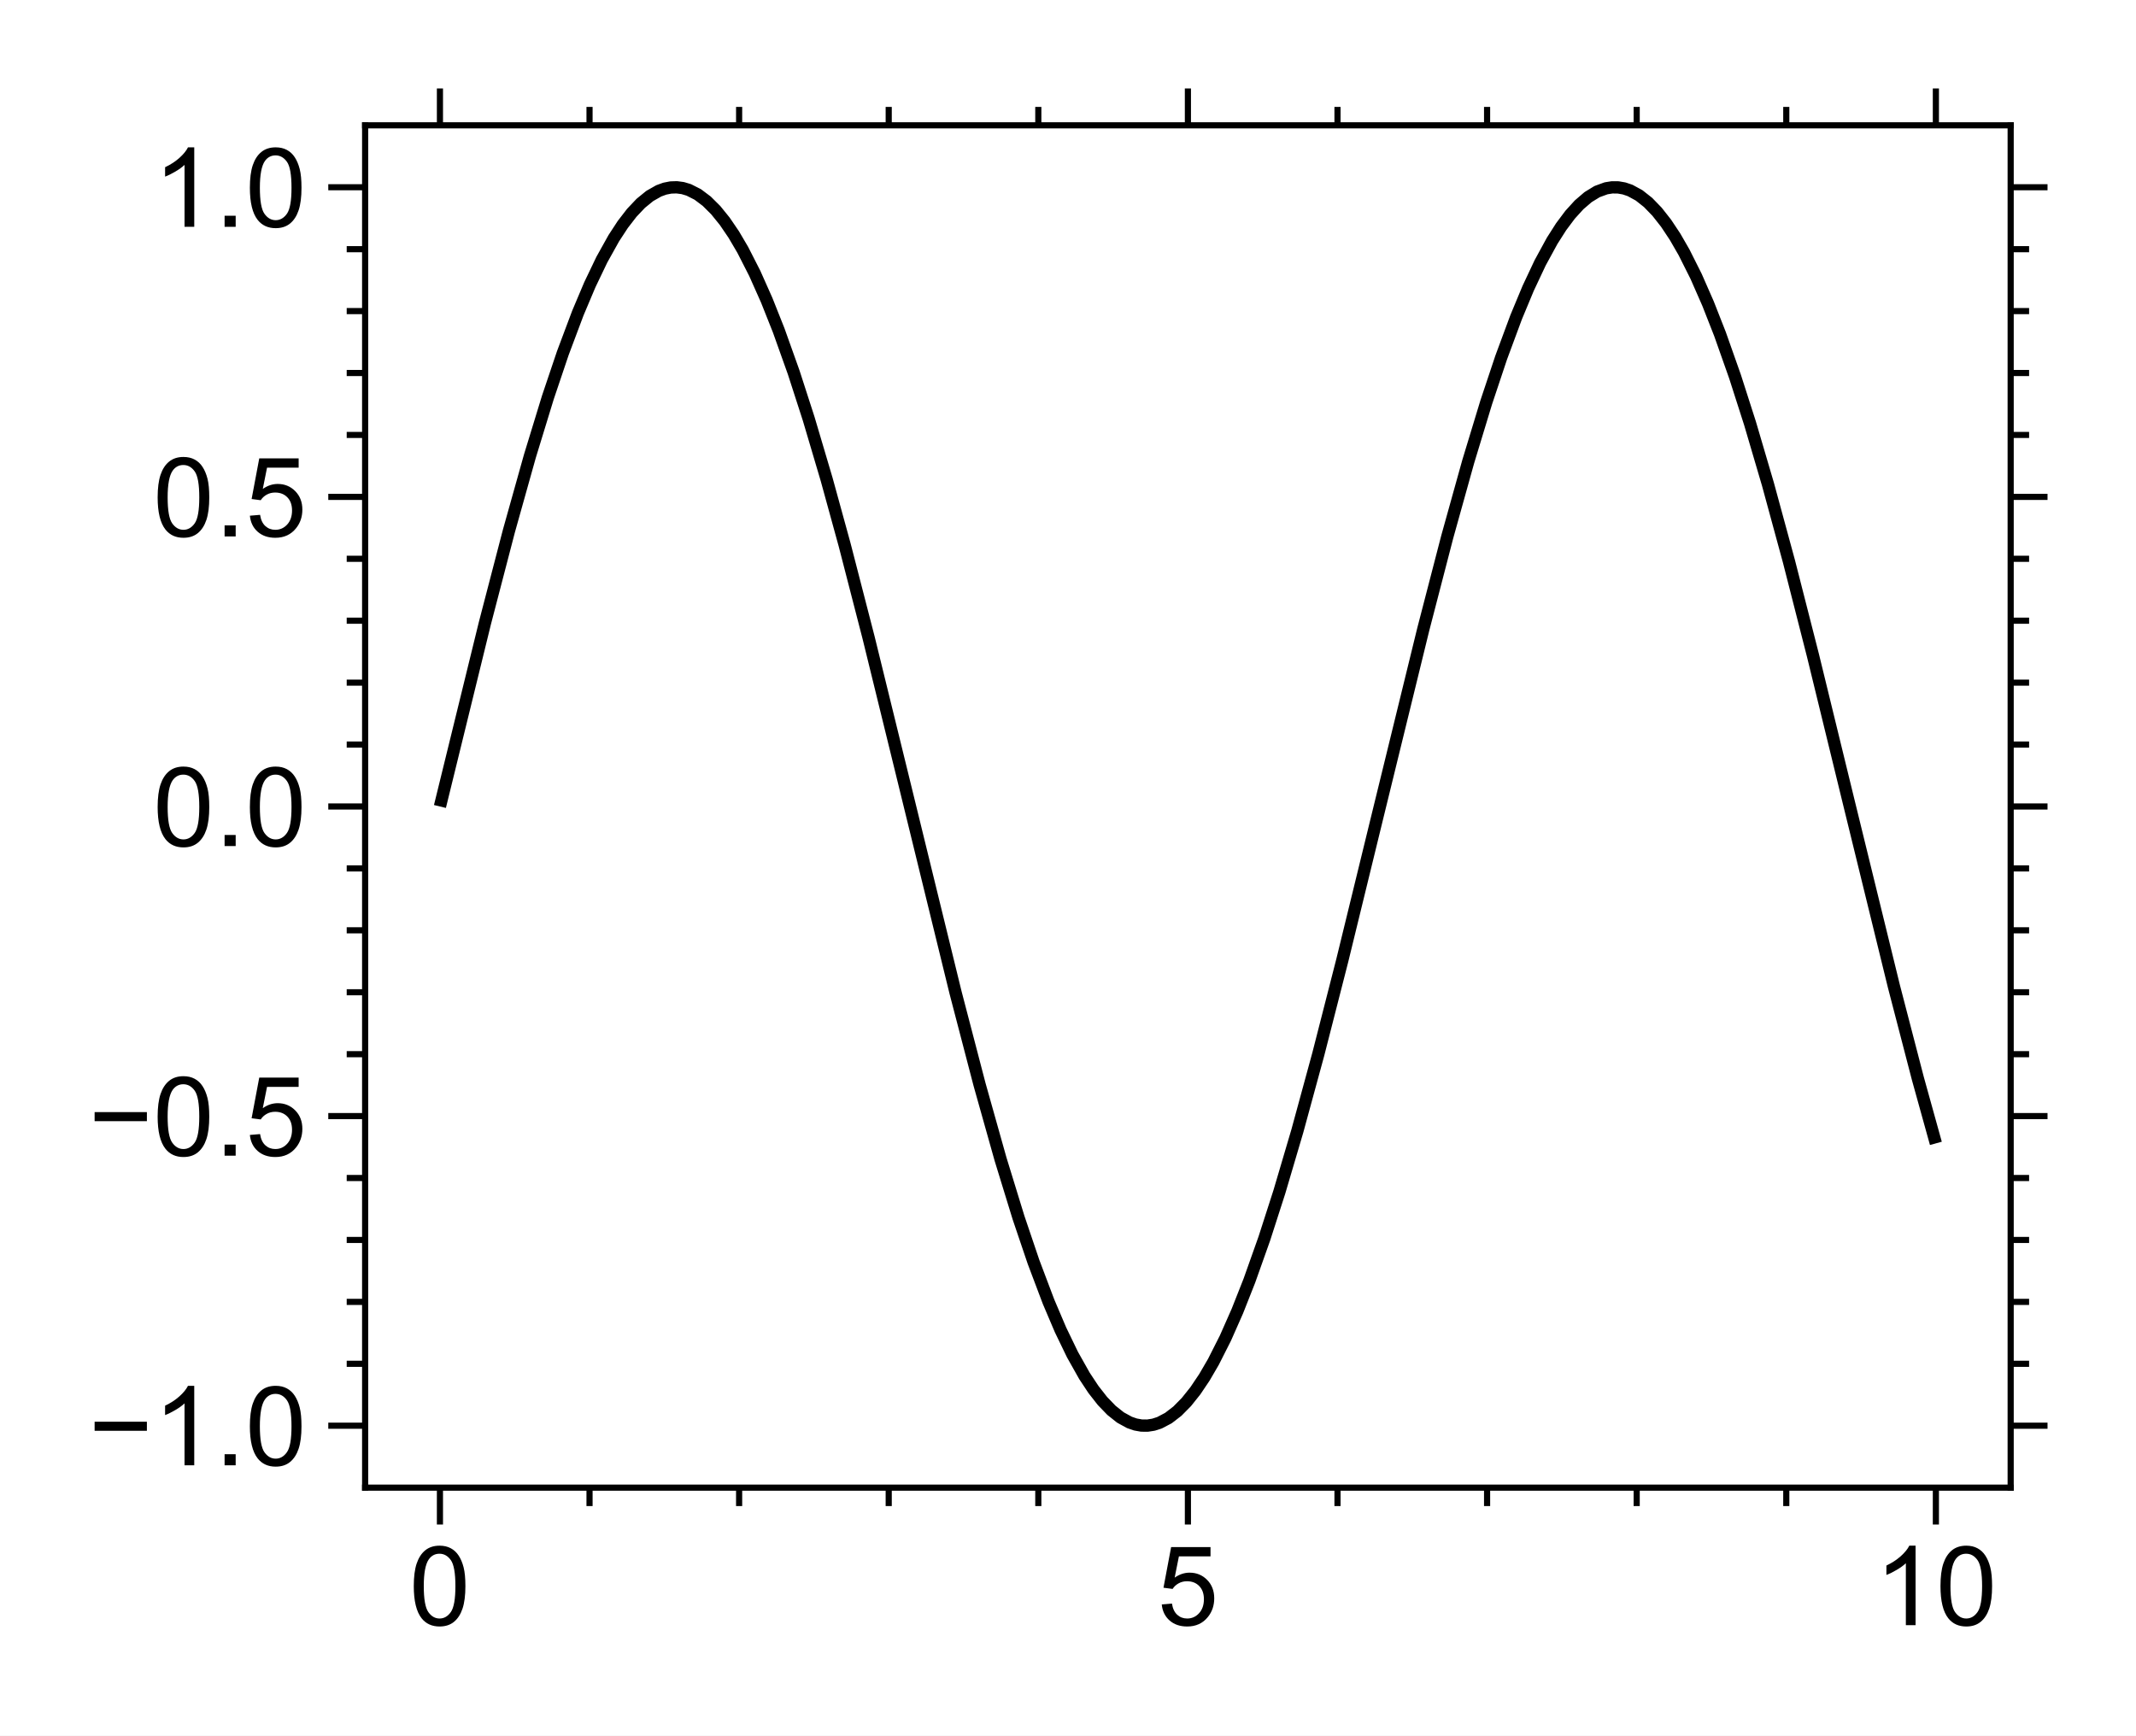
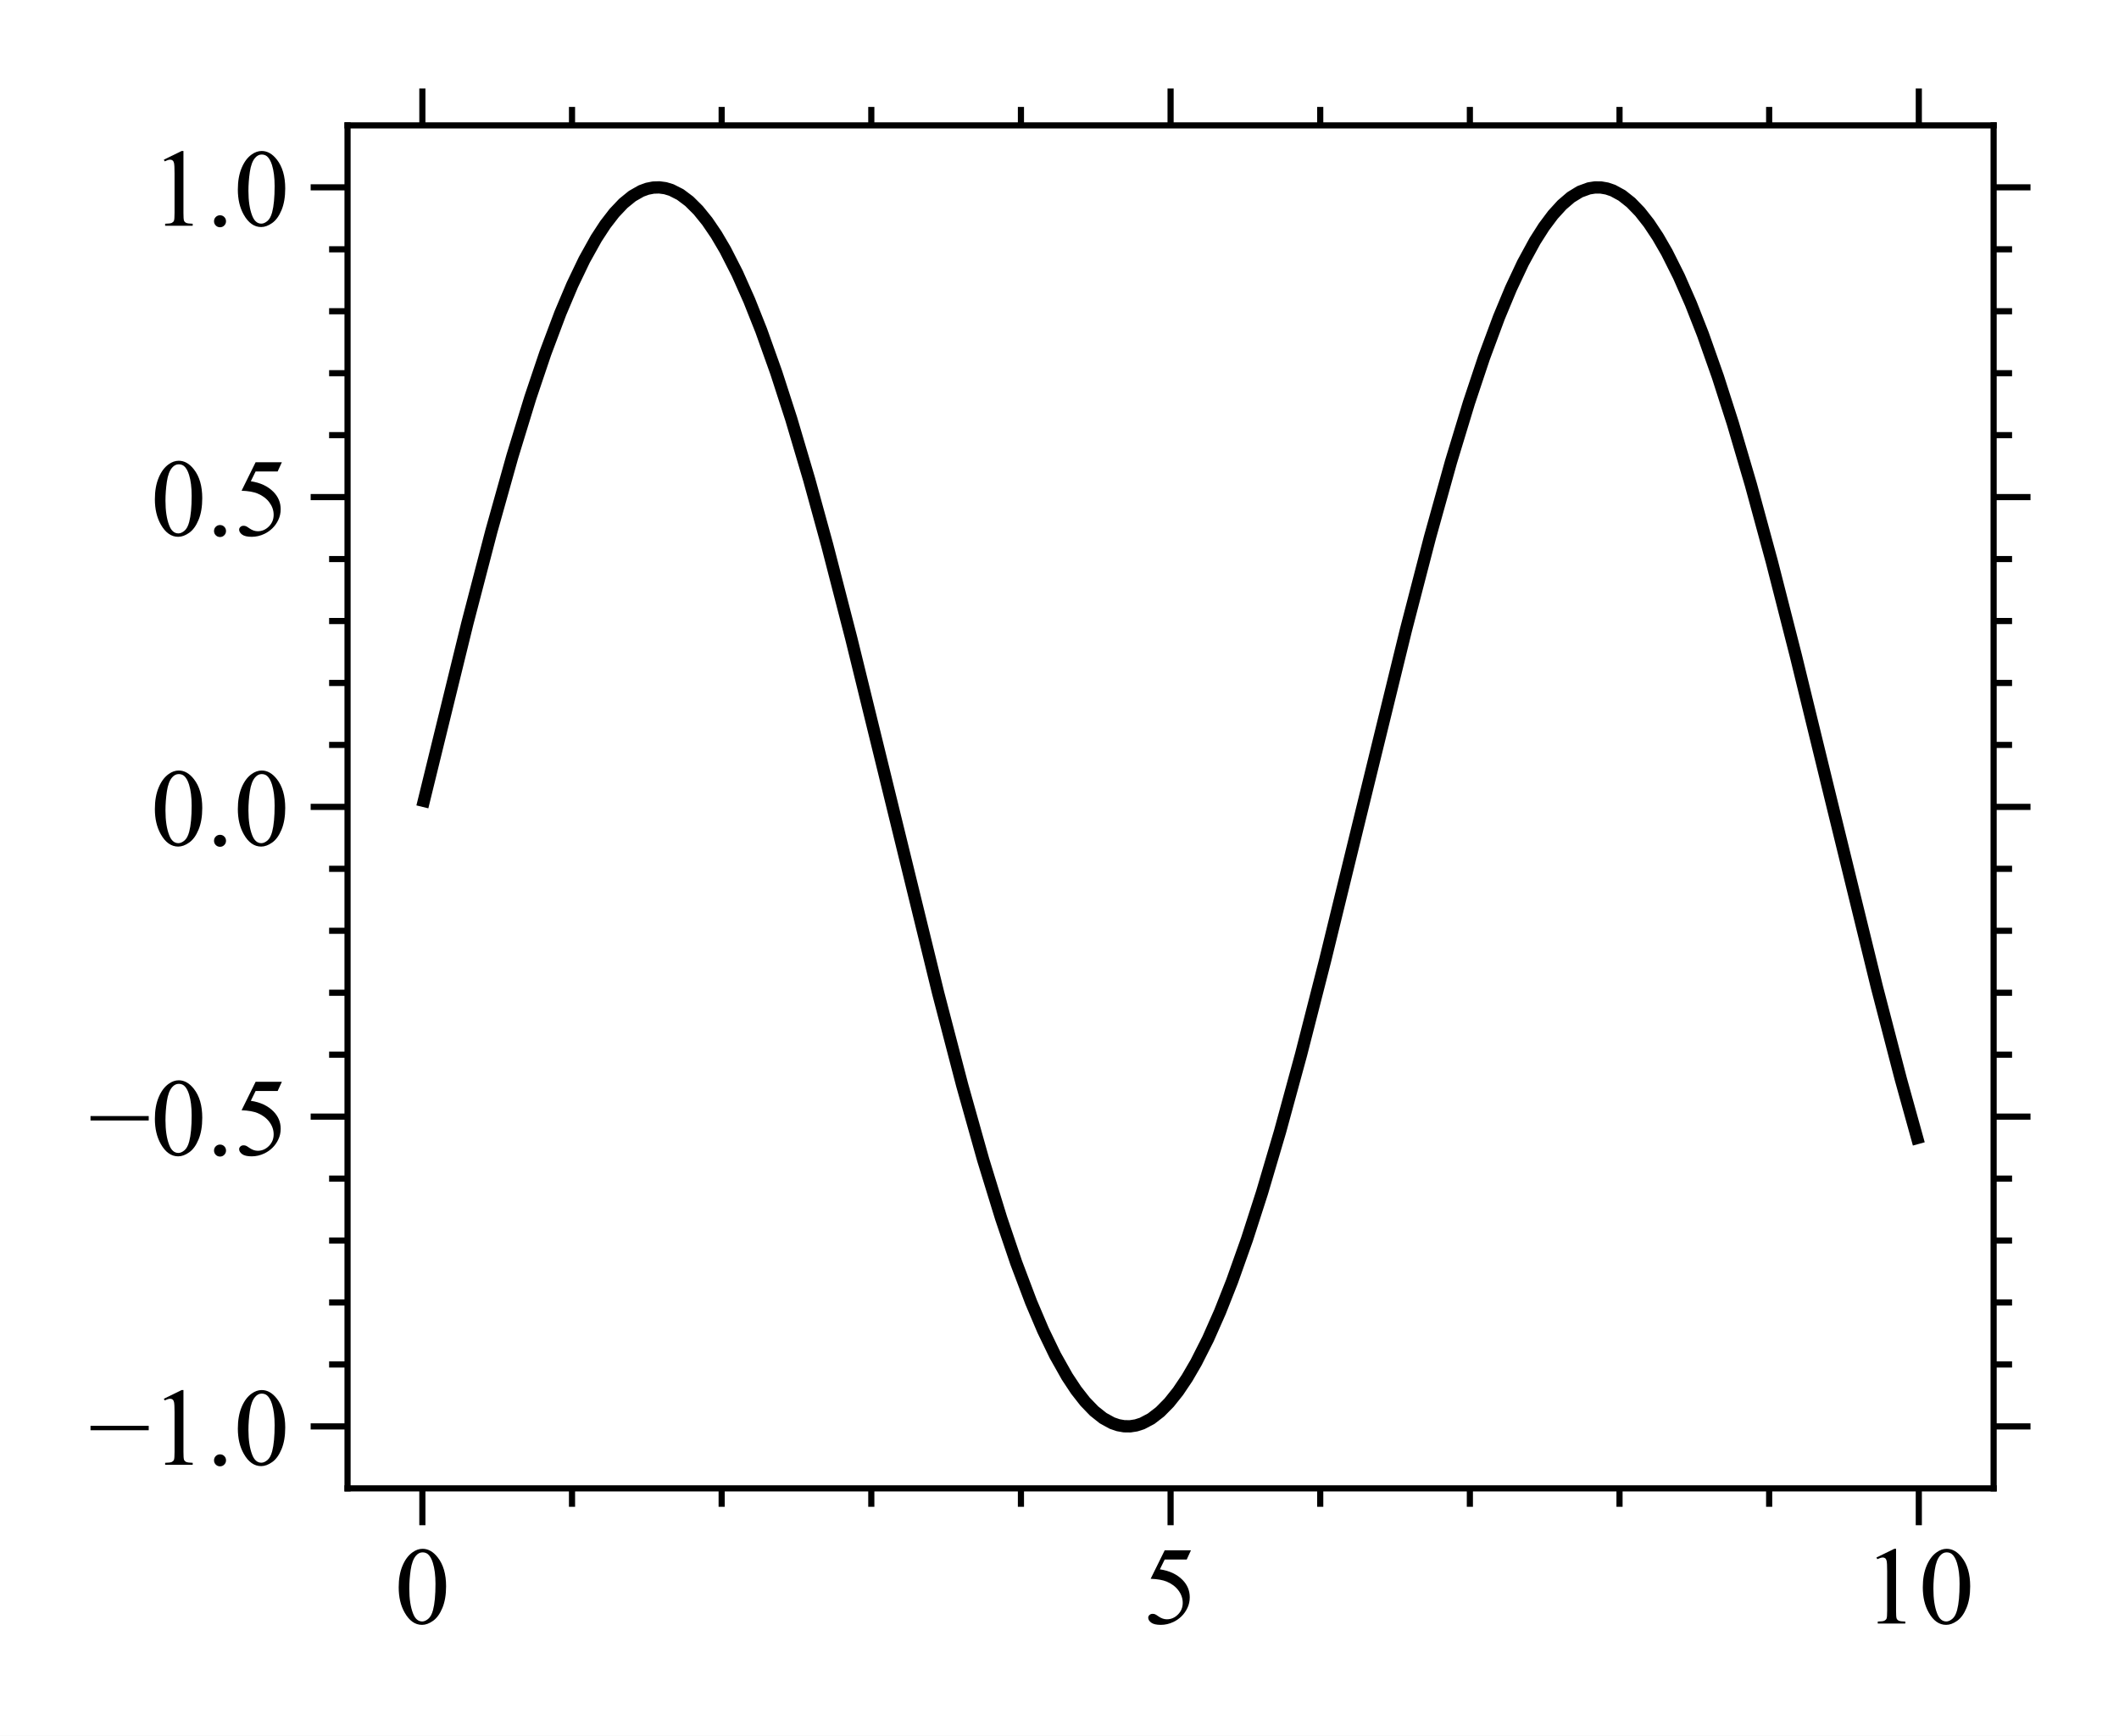
- <svg xmlns="http://www.w3.org/2000/svg" xmlns:xlink="http://www.w3.org/1999/xlink" width="347.673pt" height="282.522pt" viewBox="0 0 347.673 282.522" version="1.1">
+ <svg xmlns="http://www.w3.org/2000/svg" xmlns:xlink="http://www.w3.org/1999/xlink" width="344.79pt" height="282.409pt" viewBox="0 0 344.79 282.409" version="1.1">
  <defs>
    <style type="text/css">*{stroke-linejoin: round; stroke-linecap: butt}</style>
  </defs>
  <g id="figure_1">
    <g id="patch_1">
-       <path d="M 0 282.522  L 347.673 282.522  L 347.673 0  L 0 0  z " style="fill: #ffffff" />
+       <path d="M 0 282.409  L 344.79 282.409  L 344.79 0  L 0 0  z " style="fill: #ffffff" />
    </g>
    <g id="axes_1">
      <g id="patch_2">
-         <path d="M 59.433 242.16  L 327.273 242.16  L 327.273 20.4  L 59.433 20.4  z " style="fill: #ffffff" />
+         <path d="M 56.55 242.16  L 324.39 242.16  L 324.39 20.4  L 56.55 20.4  z " style="fill: #ffffff" />
      </g>
      <g id="matplotlib.axis_1">
        <g id="xtick_1">
          <g id="line2d_1">
            <defs>
-               <path id="maf8e1737d1" d="M 0 0  L 0 6  " style="stroke: #000000" />
-             </defs>
-             <g>
-               <use xlink:href="#maf8e1737d1" x="71.608" y="242.16" style="fill-opacity: 0; stroke: #000000" />
+               <path id="mcecc336d90" d="M 0 0  L 0 6  " style="stroke: #000000" />
+             </defs>
+             <g>
+               <use xlink:href="#mcecc336d90" x="68.725" y="242.16" style="fill-opacity: 0; stroke: #000000" />
            </g>
          </g>
          <g id="line2d_2">
            <defs>
-               <path id="mc35be8dfcc" d="M 0 0  L 0 -6  " style="stroke: #000000" />
-             </defs>
-             <g>
-               <use xlink:href="#mc35be8dfcc" x="71.608" y="20.4" style="fill-opacity: 0; stroke: #000000" />
+               <path id="m2a19c3e6ea" d="M 0 0  L 0 -6  " style="stroke: #000000" />
+             </defs>
+             <g>
+               <use xlink:href="#m2a19c3e6ea" x="68.725" y="20.4" style="fill-opacity: 0; stroke: #000000" />
            </g>
          </g>
          <g id="text_1">
-             <g transform="translate(66.60283 264.5441) scale(0.18 -0.18)">
+             <g transform="translate(64.22486 264.1587) scale(0.18 -0.18)">
              <defs>
-                 <path id="ArialMT-30" d="M 266 2259  Q 266 3072 433 3567  Q 600 4063 929 4331  Q 1259 4600 1759 4600  Q 2128 4600 2406 4451  Q 2684 4303 2865 4023  Q 3047 3744 3150 3342  Q 3253 2941 3253 2259  Q 3253 1453 3087 958  Q 2922 463 2592 192  Q 2263 -78 1759 -78  Q 1097 -78 719 397  Q 266 969 266 2259  z M 844 2259  Q 844 1131 1108 757  Q 1372 384 1759 384  Q 2147 384 2411 759  Q 2675 1134 2675 2259  Q 2675 3391 2411 3762  Q 2147 4134 1753 4134  Q 1366 4134 1134 3806  Q 844 3388 844 2259  z " transform="scale(0.015625)" />
+                 <path id="TimesNewRomanPSMT-30" d="M 231 2094  Q 231 2819 450 3342  Q 669 3866 1031 4122  Q 1313 4325 1613 4325  Q 2100 4325 2488 3828  Q 2972 3213 2972 2159  Q 2972 1422 2759 906  Q 2547 391 2217 158  Q 1888 -75 1581 -75  Q 975 -75 572 641  Q 231 1244 231 2094  z M 844 2016  Q 844 1141 1059 588  Q 1238 122 1591 122  Q 1759 122 1940 273  Q 2122 425 2216 781  Q 2359 1319 2359 2297  Q 2359 3022 2209 3506  Q 2097 3866 1919 4016  Q 1791 4119 1609 4119  Q 1397 4119 1231 3928  Q 1006 3669 925 3112  Q 844 2556 844 2016  z " transform="scale(0.015625)" />
              </defs>
-               <use xlink:href="#ArialMT-30" />
+               <use xlink:href="#TimesNewRomanPSMT-30" />
            </g>
          </g>
        </g>
        <g id="xtick_2">
          <g id="line2d_3">
            <g>
-               <use xlink:href="#maf8e1737d1" x="193.353" y="242.16" style="fill-opacity: 0; stroke: #000000" />
+               <use xlink:href="#mcecc336d90" x="190.47" y="242.16" style="fill-opacity: 0; stroke: #000000" />
            </g>
          </g>
          <g id="line2d_4">
            <g>
-               <use xlink:href="#mc35be8dfcc" x="193.353" y="20.4" style="fill-opacity: 0; stroke: #000000" />
+               <use xlink:href="#m2a19c3e6ea" x="190.47" y="20.4" style="fill-opacity: 0; stroke: #000000" />
            </g>
          </g>
          <g id="text_2">
-             <g transform="translate(188.3483 264.5441) scale(0.18 -0.18)">
+             <g transform="translate(185.9703 264.1587) scale(0.18 -0.18)">
              <defs>
-                 <path id="ArialMT-35" d="M 266 1200  L 856 1250  Q 922 819 1161 601  Q 1400 384 1738 384  Q 2144 384 2425 690  Q 2706 997 2706 1503  Q 2706 1984 2436 2262  Q 2166 2541 1728 2541  Q 1456 2541 1237 2417  Q 1019 2294 894 2097  L 366 2166  L 809 4519  L 3088 4519  L 3088 3981  L 1259 3981  L 1013 2750  Q 1425 3038 1878 3038  Q 2478 3038 2890 2622  Q 3303 2206 3303 1553  Q 3303 931 2941 478  Q 2500 -78 1738 -78  Q 1113 -78 717 272  Q 322 622 266 1200  z " transform="scale(0.015625)" />
+                 <path id="TimesNewRomanPSMT-35" d="M 2778 4238  L 2534 3706  L 1259 3706  L 981 3138  Q 1809 3016 2294 2522  Q 2709 2097 2709 1522  Q 2709 1188 2573 903  Q 2438 619 2231 419  Q 2025 219 1772 97  Q 1413 -75 1034 -75  Q 653 -75 479 54  Q 306 184 306 341  Q 306 428 378 495  Q 450 563 559 563  Q 641 563 702 538  Q 763 513 909 409  Q 1144 247 1384 247  Q 1750 247 2026 523  Q 2303 800 2303 1197  Q 2303 1581 2056 1914  Q 1809 2247 1375 2428  Q 1034 2569 447 2591  L 1259 4238  L 2778 4238  z " transform="scale(0.015625)" />
              </defs>
-               <use xlink:href="#ArialMT-35" />
+               <use xlink:href="#TimesNewRomanPSMT-35" />
            </g>
          </g>
        </g>
        <g id="xtick_3">
          <g id="line2d_5">
            <g>
-               <use xlink:href="#maf8e1737d1" x="315.099" y="242.16" style="fill-opacity: 0; stroke: #000000" />
+               <use xlink:href="#mcecc336d90" x="312.216" y="242.16" style="fill-opacity: 0; stroke: #000000" />
            </g>
          </g>
          <g id="line2d_6">
            <g>
-               <use xlink:href="#mc35be8dfcc" x="315.099" y="20.4" style="fill-opacity: 0; stroke: #000000" />
+               <use xlink:href="#m2a19c3e6ea" x="312.216" y="20.4" style="fill-opacity: 0; stroke: #000000" />
            </g>
          </g>
          <g id="text_3">
-             <g transform="translate(305.0889 264.5441) scale(0.18 -0.18)">
+             <g transform="translate(303.2158 264.1587) scale(0.18 -0.18)">
              <defs>
-                 <path id="ArialMT-31" d="M 2384 0  L 1822 0  L 1822 3584  Q 1619 3391 1289 3197  Q 959 3003 697 2906  L 697 3450  Q 1169 3672 1522 3987  Q 1875 4303 2022 4600  L 2384 4600  L 2384 0  z " transform="scale(0.015625)" />
+                 <path id="TimesNewRomanPSMT-31" d="M 750 3822  L 1781 4325  L 1884 4325  L 1884 747  Q 1884 391 1914 303  Q 1944 216 2037 169  Q 2131 122 2419 116  L 2419 0  L 825 0  L 825 116  Q 1125 122 1212 167  Q 1300 213 1334 289  Q 1369 366 1369 747  L 1369 3034  Q 1369 3497 1338 3628  Q 1316 3728 1258 3775  Q 1200 3822 1119 3822  Q 1003 3822 797 3725  L 750 3822  z " transform="scale(0.015625)" />
              </defs>
-               <use xlink:href="#ArialMT-31" />
-               <use xlink:href="#ArialMT-30" x="55.615" />
+               <use xlink:href="#TimesNewRomanPSMT-31" />
+               <use xlink:href="#TimesNewRomanPSMT-30" x="50" />
            </g>
          </g>
        </g>
        <g id="xtick_4">
          <g id="line2d_7">
            <defs>
-               <path id="m8245150dc3" d="M 0 0  L 0 3  " style="stroke: #000000" />
-             </defs>
-             <g>
-               <use xlink:href="#m8245150dc3" x="95.957" y="242.16" style="fill-opacity: 0; stroke: #000000" />
+               <path id="m7bb8df7f93" d="M 0 0  L 0 3  " style="stroke: #000000" />
+             </defs>
+             <g>
+               <use xlink:href="#m7bb8df7f93" x="93.074" y="242.16" style="fill-opacity: 0; stroke: #000000" />
            </g>
          </g>
          <g id="line2d_8">
            <defs>
-               <path id="m0729569e9e" d="M 0 0  L 0 -3  " style="stroke: #000000" />
-             </defs>
-             <g>
-               <use xlink:href="#m0729569e9e" x="95.957" y="20.4" style="fill-opacity: 0; stroke: #000000" />
+               <path id="mf7a018db86" d="M 0 0  L 0 -3  " style="stroke: #000000" />
+             </defs>
+             <g>
+               <use xlink:href="#mf7a018db86" x="93.074" y="20.4" style="fill-opacity: 0; stroke: #000000" />
            </g>
          </g>
        </g>
        <g id="xtick_5">
          <g id="line2d_9">
            <g>
-               <use xlink:href="#m8245150dc3" x="120.306" y="242.16" style="fill-opacity: 0; stroke: #000000" />
+               <use xlink:href="#m7bb8df7f93" x="117.423" y="242.16" style="fill-opacity: 0; stroke: #000000" />
            </g>
          </g>
          <g id="line2d_10">
            <g>
-               <use xlink:href="#m0729569e9e" x="120.306" y="20.4" style="fill-opacity: 0; stroke: #000000" />
+               <use xlink:href="#mf7a018db86" x="117.423" y="20.4" style="fill-opacity: 0; stroke: #000000" />
            </g>
          </g>
        </g>
        <g id="xtick_6">
          <g id="line2d_11">
            <g>
-               <use xlink:href="#m8245150dc3" x="144.655" y="242.16" style="fill-opacity: 0; stroke: #000000" />
+               <use xlink:href="#m7bb8df7f93" x="141.772" y="242.16" style="fill-opacity: 0; stroke: #000000" />
            </g>
          </g>
          <g id="line2d_12">
            <g>
-               <use xlink:href="#m0729569e9e" x="144.655" y="20.4" style="fill-opacity: 0; stroke: #000000" />
+               <use xlink:href="#mf7a018db86" x="141.772" y="20.4" style="fill-opacity: 0; stroke: #000000" />
            </g>
          </g>
        </g>
        <g id="xtick_7">
          <g id="line2d_13">
            <g>
-               <use xlink:href="#m8245150dc3" x="169.004" y="242.16" style="fill-opacity: 0; stroke: #000000" />
+               <use xlink:href="#m7bb8df7f93" x="166.121" y="242.16" style="fill-opacity: 0; stroke: #000000" />
            </g>
          </g>
          <g id="line2d_14">
            <g>
-               <use xlink:href="#m0729569e9e" x="169.004" y="20.4" style="fill-opacity: 0; stroke: #000000" />
+               <use xlink:href="#mf7a018db86" x="166.121" y="20.4" style="fill-opacity: 0; stroke: #000000" />
            </g>
          </g>
        </g>
        <g id="xtick_8">
          <g id="line2d_15">
            <g>
-               <use xlink:href="#m8245150dc3" x="217.702" y="242.16" style="fill-opacity: 0; stroke: #000000" />
+               <use xlink:href="#m7bb8df7f93" x="214.819" y="242.16" style="fill-opacity: 0; stroke: #000000" />
            </g>
          </g>
          <g id="line2d_16">
            <g>
-               <use xlink:href="#m0729569e9e" x="217.702" y="20.4" style="fill-opacity: 0; stroke: #000000" />
+               <use xlink:href="#mf7a018db86" x="214.819" y="20.4" style="fill-opacity: 0; stroke: #000000" />
            </g>
          </g>
        </g>
        <g id="xtick_9">
          <g id="line2d_17">
            <g>
-               <use xlink:href="#m8245150dc3" x="242.051" y="242.16" style="fill-opacity: 0; stroke: #000000" />
+               <use xlink:href="#m7bb8df7f93" x="239.168" y="242.16" style="fill-opacity: 0; stroke: #000000" />
            </g>
          </g>
          <g id="line2d_18">
            <g>
-               <use xlink:href="#m0729569e9e" x="242.051" y="20.4" style="fill-opacity: 0; stroke: #000000" />
+               <use xlink:href="#mf7a018db86" x="239.168" y="20.4" style="fill-opacity: 0; stroke: #000000" />
            </g>
          </g>
        </g>
        <g id="xtick_10">
          <g id="line2d_19">
            <g>
-               <use xlink:href="#m8245150dc3" x="266.4" y="242.16" style="fill-opacity: 0; stroke: #000000" />
+               <use xlink:href="#m7bb8df7f93" x="263.518" y="242.16" style="fill-opacity: 0; stroke: #000000" />
            </g>
          </g>
          <g id="line2d_20">
            <g>
-               <use xlink:href="#m0729569e9e" x="266.4" y="20.4" style="fill-opacity: 0; stroke: #000000" />
+               <use xlink:href="#mf7a018db86" x="263.518" y="20.4" style="fill-opacity: 0; stroke: #000000" />
            </g>
          </g>
        </g>
        <g id="xtick_11">
          <g id="line2d_21">
            <g>
-               <use xlink:href="#m8245150dc3" x="290.749" y="242.16" style="fill-opacity: 0; stroke: #000000" />
+               <use xlink:href="#m7bb8df7f93" x="287.867" y="242.16" style="fill-opacity: 0; stroke: #000000" />
            </g>
          </g>
          <g id="line2d_22">
            <g>
-               <use xlink:href="#m0729569e9e" x="290.749" y="20.4" style="fill-opacity: 0; stroke: #000000" />
+               <use xlink:href="#mf7a018db86" x="287.867" y="20.4" style="fill-opacity: 0; stroke: #000000" />
            </g>
          </g>
        </g>
      </g>
      <g id="matplotlib.axis_2">
        <g id="ytick_1">
          <g id="line2d_23">
            <defs>
-               <path id="m39e76b50bf" d="M 0 0  L -6 0  " style="stroke: #000000" />
-             </defs>
-             <g>
-               <use xlink:href="#m39e76b50bf" x="59.433" y="232.08" style="fill-opacity: 0; stroke: #000000" />
+               <path id="m0bc462748a" d="M 0 0  L -6 0  " style="stroke: #000000" />
+             </defs>
+             <g>
+               <use xlink:href="#m0bc462748a" x="56.55" y="232.08" style="fill-opacity: 0; stroke: #000000" />
            </g>
          </g>
          <g id="line2d_24">
            <defs>
-               <path id="m5ef8dc0662" d="M 0 0  L 6 0  " style="stroke: #000000" />
-             </defs>
-             <g>
-               <use xlink:href="#m5ef8dc0662" x="327.273" y="232.08" style="fill-opacity: 0; stroke: #000000" />
+               <path id="md9e50e937a" d="M 0 0  L 6 0  " style="stroke: #000000" />
+             </defs>
+             <g>
+               <use xlink:href="#md9e50e937a" x="324.39" y="232.08" style="fill-opacity: 0; stroke: #000000" />
            </g>
          </g>
          <g id="text_4">
-             <g transform="translate(14.4 238.5225) scale(0.18 -0.18)">
+             <g transform="translate(14.4 238.3298) scale(0.18 -0.18)">
              <defs>
-                 <path id="ArialMT-2212" d="M 3381 1997  L 356 1997  L 356 2522  L 3381 2522  L 3381 1997  z " transform="scale(0.015625)" />
-                 <path id="ArialMT-2e" d="M 581 0  L 581 641  L 1222 641  L 1222 0  L 581 0  z " transform="scale(0.015625)" />
+                 <path id="TimesNewRomanPSMT-2212" d="M 3484 2000  L 116 2000  L 116 2256  L 3484 2256  L 3484 2000  z " transform="scale(0.015625)" />
+                 <path id="TimesNewRomanPSMT-2e" d="M 800 606  Q 947 606 1047 504  Q 1147 403 1147 259  Q 1147 116 1045 14  Q 944 -88 800 -88  Q 656 -88 554 14  Q 453 116 453 259  Q 453 406 554 506  Q 656 606 800 606  z " transform="scale(0.015625)" />
              </defs>
-               <use xlink:href="#ArialMT-2212" />
-               <use xlink:href="#ArialMT-31" x="58.398" />
-               <use xlink:href="#ArialMT-2e" x="114.014" />
-               <use xlink:href="#ArialMT-30" x="141.797" />
+               <use xlink:href="#TimesNewRomanPSMT-2212" />
+               <use xlink:href="#TimesNewRomanPSMT-31" x="56.396" />
+               <use xlink:href="#TimesNewRomanPSMT-2e" x="106.396" />
+               <use xlink:href="#TimesNewRomanPSMT-30" x="131.396" />
            </g>
          </g>
        </g>
        <g id="ytick_2">
          <g id="line2d_25">
            <g>
-               <use xlink:href="#m39e76b50bf" x="59.433" y="181.68" style="fill-opacity: 0; stroke: #000000" />
+               <use xlink:href="#m0bc462748a" x="56.55" y="181.68" style="fill-opacity: 0; stroke: #000000" />
            </g>
          </g>
          <g id="line2d_26">
            <g>
-               <use xlink:href="#m5ef8dc0662" x="327.273" y="181.68" style="fill-opacity: 0; stroke: #000000" />
+               <use xlink:href="#md9e50e937a" x="324.39" y="181.68" style="fill-opacity: 0; stroke: #000000" />
            </g>
          </g>
          <g id="text_5">
-             <g transform="translate(14.4 188.1223) scale(0.18 -0.18)">
-               <use xlink:href="#ArialMT-2212" />
-               <use xlink:href="#ArialMT-30" x="58.398" />
-               <use xlink:href="#ArialMT-2e" x="114.014" />
-               <use xlink:href="#ArialMT-35" x="141.797" />
+             <g transform="translate(14.4 187.9297) scale(0.18 -0.18)">
+               <use xlink:href="#TimesNewRomanPSMT-2212" />
+               <use xlink:href="#TimesNewRomanPSMT-30" x="56.396" />
+               <use xlink:href="#TimesNewRomanPSMT-2e" x="106.396" />
+               <use xlink:href="#TimesNewRomanPSMT-35" x="131.396" />
            </g>
          </g>
        </g>
        <g id="ytick_3">
          <g id="line2d_27">
            <g>
-               <use xlink:href="#m39e76b50bf" x="59.433" y="131.28" style="fill-opacity: 0; stroke: #000000" />
+               <use xlink:href="#m0bc462748a" x="56.55" y="131.28" style="fill-opacity: 0; stroke: #000000" />
            </g>
          </g>
          <g id="line2d_28">
            <g>
-               <use xlink:href="#m5ef8dc0662" x="327.273" y="131.28" style="fill-opacity: 0; stroke: #000000" />
+               <use xlink:href="#md9e50e937a" x="324.39" y="131.28" style="fill-opacity: 0; stroke: #000000" />
            </g>
          </g>
          <g id="text_6">
-             <g transform="translate(24.91313 137.7222) scale(0.18 -0.18)">
-               <use xlink:href="#ArialMT-30" />
-               <use xlink:href="#ArialMT-2e" x="55.615" />
-               <use xlink:href="#ArialMT-30" x="83.398" />
+             <g transform="translate(24.55031 137.5295) scale(0.18 -0.18)">
+               <use xlink:href="#TimesNewRomanPSMT-30" />
+               <use xlink:href="#TimesNewRomanPSMT-2e" x="50" />
+               <use xlink:href="#TimesNewRomanPSMT-30" x="75" />
            </g>
          </g>
        </g>
        <g id="ytick_4">
          <g id="line2d_29">
            <g>
-               <use xlink:href="#m39e76b50bf" x="59.433" y="80.88" style="fill-opacity: 0; stroke: #000000" />
+               <use xlink:href="#m0bc462748a" x="56.55" y="80.88" style="fill-opacity: 0; stroke: #000000" />
            </g>
          </g>
          <g id="line2d_30">
            <g>
-               <use xlink:href="#m5ef8dc0662" x="327.273" y="80.88" style="fill-opacity: 0; stroke: #000000" />
+               <use xlink:href="#md9e50e937a" x="324.39" y="80.88" style="fill-opacity: 0; stroke: #000000" />
            </g>
          </g>
          <g id="text_7">
-             <g transform="translate(24.91313 87.32203) scale(0.18 -0.18)">
-               <use xlink:href="#ArialMT-30" />
-               <use xlink:href="#ArialMT-2e" x="55.615" />
-               <use xlink:href="#ArialMT-35" x="83.398" />
+             <g transform="translate(24.55031 87.12937) scale(0.18 -0.18)">
+               <use xlink:href="#TimesNewRomanPSMT-30" />
+               <use xlink:href="#TimesNewRomanPSMT-2e" x="50" />
+               <use xlink:href="#TimesNewRomanPSMT-35" x="75" />
            </g>
          </g>
        </g>
        <g id="ytick_5">
          <g id="line2d_31">
            <g>
-               <use xlink:href="#m39e76b50bf" x="59.433" y="30.48" style="fill-opacity: 0; stroke: #000000" />
+               <use xlink:href="#m0bc462748a" x="56.55" y="30.48" style="fill-opacity: 0; stroke: #000000" />
            </g>
          </g>
          <g id="line2d_32">
            <g>
-               <use xlink:href="#m5ef8dc0662" x="327.273" y="30.48" style="fill-opacity: 0; stroke: #000000" />
+               <use xlink:href="#md9e50e937a" x="324.39" y="30.48" style="fill-opacity: 0; stroke: #000000" />
            </g>
          </g>
          <g id="text_8">
-             <g transform="translate(24.91313 36.92188) scale(0.18 -0.18)">
-               <use xlink:href="#ArialMT-31" />
-               <use xlink:href="#ArialMT-2e" x="55.615" />
-               <use xlink:href="#ArialMT-30" x="83.398" />
+             <g transform="translate(24.55031 36.72922) scale(0.18 -0.18)">
+               <use xlink:href="#TimesNewRomanPSMT-31" />
+               <use xlink:href="#TimesNewRomanPSMT-2e" x="50" />
+               <use xlink:href="#TimesNewRomanPSMT-30" x="75" />
            </g>
          </g>
        </g>
        <g id="ytick_6">
          <g id="line2d_33">
            <defs>
-               <path id="m14c5bb0803" d="M 0 0  L -3 0  " style="stroke: #000000" />
-             </defs>
-             <g>
-               <use xlink:href="#m14c5bb0803" x="59.433" y="222" style="fill-opacity: 0; stroke: #000000" />
+               <path id="m4130cd0d56" d="M 0 0  L -3 0  " style="stroke: #000000" />
+             </defs>
+             <g>
+               <use xlink:href="#m4130cd0d56" x="56.55" y="222" style="fill-opacity: 0; stroke: #000000" />
            </g>
          </g>
          <g id="line2d_34">
            <defs>
-               <path id="m2d6c32119a" d="M 0 0  L 3 0  " style="stroke: #000000" />
-             </defs>
-             <g>
-               <use xlink:href="#m2d6c32119a" x="327.273" y="222" style="fill-opacity: 0; stroke: #000000" />
+               <path id="m1cf37c17aa" d="M 0 0  L 3 0  " style="stroke: #000000" />
+             </defs>
+             <g>
+               <use xlink:href="#m1cf37c17aa" x="324.39" y="222" style="fill-opacity: 0; stroke: #000000" />
            </g>
          </g>
        </g>
        <g id="ytick_7">
          <g id="line2d_35">
            <g>
-               <use xlink:href="#m14c5bb0803" x="59.433" y="211.92" style="fill-opacity: 0; stroke: #000000" />
+               <use xlink:href="#m4130cd0d56" x="56.55" y="211.92" style="fill-opacity: 0; stroke: #000000" />
            </g>
          </g>
          <g id="line2d_36">
            <g>
-               <use xlink:href="#m2d6c32119a" x="327.273" y="211.92" style="fill-opacity: 0; stroke: #000000" />
+               <use xlink:href="#m1cf37c17aa" x="324.39" y="211.92" style="fill-opacity: 0; stroke: #000000" />
            </g>
          </g>
        </g>
        <g id="ytick_8">
          <g id="line2d_37">
            <g>
-               <use xlink:href="#m14c5bb0803" x="59.433" y="201.84" style="fill-opacity: 0; stroke: #000000" />
+               <use xlink:href="#m4130cd0d56" x="56.55" y="201.84" style="fill-opacity: 0; stroke: #000000" />
            </g>
          </g>
          <g id="line2d_38">
            <g>
-               <use xlink:href="#m2d6c32119a" x="327.273" y="201.84" style="fill-opacity: 0; stroke: #000000" />
+               <use xlink:href="#m1cf37c17aa" x="324.39" y="201.84" style="fill-opacity: 0; stroke: #000000" />
            </g>
          </g>
        </g>
        <g id="ytick_9">
          <g id="line2d_39">
            <g>
-               <use xlink:href="#m14c5bb0803" x="59.433" y="191.76" style="fill-opacity: 0; stroke: #000000" />
+               <use xlink:href="#m4130cd0d56" x="56.55" y="191.76" style="fill-opacity: 0; stroke: #000000" />
            </g>
          </g>
          <g id="line2d_40">
            <g>
-               <use xlink:href="#m2d6c32119a" x="327.273" y="191.76" style="fill-opacity: 0; stroke: #000000" />
+               <use xlink:href="#m1cf37c17aa" x="324.39" y="191.76" style="fill-opacity: 0; stroke: #000000" />
            </g>
          </g>
        </g>
        <g id="ytick_10">
          <g id="line2d_41">
            <g>
-               <use xlink:href="#m14c5bb0803" x="59.433" y="171.6" style="fill-opacity: 0; stroke: #000000" />
+               <use xlink:href="#m4130cd0d56" x="56.55" y="171.6" style="fill-opacity: 0; stroke: #000000" />
            </g>
          </g>
          <g id="line2d_42">
            <g>
-               <use xlink:href="#m2d6c32119a" x="327.273" y="171.6" style="fill-opacity: 0; stroke: #000000" />
+               <use xlink:href="#m1cf37c17aa" x="324.39" y="171.6" style="fill-opacity: 0; stroke: #000000" />
            </g>
          </g>
        </g>
        <g id="ytick_11">
          <g id="line2d_43">
            <g>
-               <use xlink:href="#m14c5bb0803" x="59.433" y="161.52" style="fill-opacity: 0; stroke: #000000" />
+               <use xlink:href="#m4130cd0d56" x="56.55" y="161.52" style="fill-opacity: 0; stroke: #000000" />
            </g>
          </g>
          <g id="line2d_44">
            <g>
-               <use xlink:href="#m2d6c32119a" x="327.273" y="161.52" style="fill-opacity: 0; stroke: #000000" />
+               <use xlink:href="#m1cf37c17aa" x="324.39" y="161.52" style="fill-opacity: 0; stroke: #000000" />
            </g>
          </g>
        </g>
        <g id="ytick_12">
          <g id="line2d_45">
            <g>
-               <use xlink:href="#m14c5bb0803" x="59.433" y="151.44" style="fill-opacity: 0; stroke: #000000" />
+               <use xlink:href="#m4130cd0d56" x="56.55" y="151.44" style="fill-opacity: 0; stroke: #000000" />
            </g>
          </g>
          <g id="line2d_46">
            <g>
-               <use xlink:href="#m2d6c32119a" x="327.273" y="151.44" style="fill-opacity: 0; stroke: #000000" />
+               <use xlink:href="#m1cf37c17aa" x="324.39" y="151.44" style="fill-opacity: 0; stroke: #000000" />
            </g>
          </g>
        </g>
        <g id="ytick_13">
          <g id="line2d_47">
            <g>
-               <use xlink:href="#m14c5bb0803" x="59.433" y="141.36" style="fill-opacity: 0; stroke: #000000" />
+               <use xlink:href="#m4130cd0d56" x="56.55" y="141.36" style="fill-opacity: 0; stroke: #000000" />
            </g>
          </g>
          <g id="line2d_48">
            <g>
-               <use xlink:href="#m2d6c32119a" x="327.273" y="141.36" style="fill-opacity: 0; stroke: #000000" />
+               <use xlink:href="#m1cf37c17aa" x="324.39" y="141.36" style="fill-opacity: 0; stroke: #000000" />
            </g>
          </g>
        </g>
        <g id="ytick_14">
          <g id="line2d_49">
            <g>
-               <use xlink:href="#m14c5bb0803" x="59.433" y="121.2" style="fill-opacity: 0; stroke: #000000" />
+               <use xlink:href="#m4130cd0d56" x="56.55" y="121.2" style="fill-opacity: 0; stroke: #000000" />
            </g>
          </g>
          <g id="line2d_50">
            <g>
-               <use xlink:href="#m2d6c32119a" x="327.273" y="121.2" style="fill-opacity: 0; stroke: #000000" />
+               <use xlink:href="#m1cf37c17aa" x="324.39" y="121.2" style="fill-opacity: 0; stroke: #000000" />
            </g>
          </g>
        </g>
        <g id="ytick_15">
          <g id="line2d_51">
            <g>
-               <use xlink:href="#m14c5bb0803" x="59.433" y="111.12" style="fill-opacity: 0; stroke: #000000" />
+               <use xlink:href="#m4130cd0d56" x="56.55" y="111.12" style="fill-opacity: 0; stroke: #000000" />
            </g>
          </g>
          <g id="line2d_52">
            <g>
-               <use xlink:href="#m2d6c32119a" x="327.273" y="111.12" style="fill-opacity: 0; stroke: #000000" />
+               <use xlink:href="#m1cf37c17aa" x="324.39" y="111.12" style="fill-opacity: 0; stroke: #000000" />
            </g>
          </g>
        </g>
        <g id="ytick_16">
          <g id="line2d_53">
            <g>
-               <use xlink:href="#m14c5bb0803" x="59.433" y="101.04" style="fill-opacity: 0; stroke: #000000" />
+               <use xlink:href="#m4130cd0d56" x="56.55" y="101.04" style="fill-opacity: 0; stroke: #000000" />
            </g>
          </g>
          <g id="line2d_54">
            <g>
-               <use xlink:href="#m2d6c32119a" x="327.273" y="101.04" style="fill-opacity: 0; stroke: #000000" />
+               <use xlink:href="#m1cf37c17aa" x="324.39" y="101.04" style="fill-opacity: 0; stroke: #000000" />
            </g>
          </g>
        </g>
        <g id="ytick_17">
          <g id="line2d_55">
            <g>
-               <use xlink:href="#m14c5bb0803" x="59.433" y="90.96" style="fill-opacity: 0; stroke: #000000" />
+               <use xlink:href="#m4130cd0d56" x="56.55" y="90.96" style="fill-opacity: 0; stroke: #000000" />
            </g>
          </g>
          <g id="line2d_56">
            <g>
-               <use xlink:href="#m2d6c32119a" x="327.273" y="90.96" style="fill-opacity: 0; stroke: #000000" />
+               <use xlink:href="#m1cf37c17aa" x="324.39" y="90.96" style="fill-opacity: 0; stroke: #000000" />
            </g>
          </g>
        </g>
        <g id="ytick_18">
          <g id="line2d_57">
            <g>
-               <use xlink:href="#m14c5bb0803" x="59.433" y="70.8" style="fill-opacity: 0; stroke: #000000" />
+               <use xlink:href="#m4130cd0d56" x="56.55" y="70.8" style="fill-opacity: 0; stroke: #000000" />
            </g>
          </g>
          <g id="line2d_58">
            <g>
-               <use xlink:href="#m2d6c32119a" x="327.273" y="70.8" style="fill-opacity: 0; stroke: #000000" />
+               <use xlink:href="#m1cf37c17aa" x="324.39" y="70.8" style="fill-opacity: 0; stroke: #000000" />
            </g>
          </g>
        </g>
        <g id="ytick_19">
          <g id="line2d_59">
            <g>
-               <use xlink:href="#m14c5bb0803" x="59.433" y="60.72" style="fill-opacity: 0; stroke: #000000" />
+               <use xlink:href="#m4130cd0d56" x="56.55" y="60.72" style="fill-opacity: 0; stroke: #000000" />
            </g>
          </g>
          <g id="line2d_60">
            <g>
-               <use xlink:href="#m2d6c32119a" x="327.273" y="60.72" style="fill-opacity: 0; stroke: #000000" />
+               <use xlink:href="#m1cf37c17aa" x="324.39" y="60.72" style="fill-opacity: 0; stroke: #000000" />
            </g>
          </g>
        </g>
        <g id="ytick_20">
          <g id="line2d_61">
            <g>
-               <use xlink:href="#m14c5bb0803" x="59.433" y="50.64" style="fill-opacity: 0; stroke: #000000" />
+               <use xlink:href="#m4130cd0d56" x="56.55" y="50.64" style="fill-opacity: 0; stroke: #000000" />
            </g>
          </g>
          <g id="line2d_62">
            <g>
-               <use xlink:href="#m2d6c32119a" x="327.273" y="50.64" style="fill-opacity: 0; stroke: #000000" />
+               <use xlink:href="#m1cf37c17aa" x="324.39" y="50.64" style="fill-opacity: 0; stroke: #000000" />
            </g>
          </g>
        </g>
        <g id="ytick_21">
          <g id="line2d_63">
            <g>
-               <use xlink:href="#m14c5bb0803" x="59.433" y="40.56" style="fill-opacity: 0; stroke: #000000" />
+               <use xlink:href="#m4130cd0d56" x="56.55" y="40.56" style="fill-opacity: 0; stroke: #000000" />
            </g>
          </g>
          <g id="line2d_64">
            <g>
-               <use xlink:href="#m2d6c32119a" x="327.273" y="40.56" style="fill-opacity: 0; stroke: #000000" />
+               <use xlink:href="#m1cf37c17aa" x="324.39" y="40.56" style="fill-opacity: 0; stroke: #000000" />
            </g>
          </g>
        </g>
      </g>
      <g id="line2d_65">
-         <path d="M 71.608 131.28  L 78.927 101.434  L 82.831 86.447  L 86.246 74.264  L 89.174 64.705  L 91.614 57.468  L 94.054 50.971  L 96.006 46.351  L 97.957 42.276  L 99.909 38.773  L 101.373 36.534  L 102.837 34.638  L 104.301 33.091  L 105.765 31.899  L 107.229 31.066  L 108.204 30.711  L 109.18 30.519  L 110.156 30.488  L 111.132 30.618  L 112.108 30.911  L 113.572 31.652  L 115.036 32.753  L 116.5 34.21  L 117.964 36.018  L 119.428 38.17  L 120.891 40.658  L 122.843 44.483  L 124.795 48.866  L 126.747 53.778  L 129.187 60.615  L 131.626 68.16  L 134.554 78.042  L 137.482 88.694  L 141.386 103.825  L 146.753 125.697  L 155.536 161.579  L 159.44 176.537  L 162.856 188.686  L 165.784 198.211  L 168.223 205.415  L 170.663 211.875  L 172.615 216.464  L 174.567 220.506  L 176.519 223.975  L 177.982 226.187  L 179.446 228.056  L 180.91 229.575  L 182.374 230.74  L 183.838 231.544  L 184.814 231.88  L 185.79 232.054  L 186.766 232.066  L 187.742 231.916  L 188.718 231.604  L 190.181 230.835  L 191.645 229.706  L 193.109 228.222  L 194.573 226.387  L 196.037 224.208  L 197.501 221.694  L 199.453 217.835  L 201.404 213.42  L 203.356 208.478  L 205.796 201.607  L 208.236 194.031  L 211.164 184.115  L 214.579 171.593  L 218.483 156.328  L 224.338 132.353  L 231.658 102.46  L 235.561 87.41  L 238.977 75.152  L 241.905 65.514  L 244.345 58.202  L 246.784 51.624  L 248.736 46.933  L 250.688 42.784  L 252.64 39.204  L 254.104 36.906  L 255.568 34.948  L 257.032 33.339  L 258.495 32.084  L 259.959 31.187  L 261.423 30.652  L 262.399 30.497  L 263.375 30.504  L 264.351 30.673  L 265.327 31.003  L 266.791 31.8  L 268.255 32.957  L 269.719 34.47  L 271.182 36.332  L 272.646 38.537  L 274.11 41.077  L 276.062 44.969  L 278.014 49.415  L 279.966 54.388  L 282.405 61.293  L 284.845 68.901  L 287.773 78.849  L 291.189 91.402  L 295.092 106.691  L 300.948 130.681  L 308.267 160.554  L 312.171 175.576  L 315.099 186.118  L 315.099 186.118  " clip-path="url(#p95c1f2114d)" style="fill: none; stroke: #000000; stroke-width: 2" />
+         <path d="M 68.725 131.28  L 76.044 101.434  L 79.948 86.447  L 83.364 74.264  L 86.291 64.705  L 88.731 57.468  L 91.171 50.971  L 93.123 46.351  L 95.075 42.276  L 97.026 38.773  L 98.49 36.534  L 99.954 34.638  L 101.418 33.091  L 102.882 31.899  L 104.346 31.066  L 105.322 30.711  L 106.298 30.519  L 107.274 30.488  L 108.249 30.618  L 109.225 30.911  L 110.689 31.652  L 112.153 32.753  L 113.617 34.21  L 115.081 36.018  L 116.545 38.17  L 118.009 40.658  L 119.96 44.483  L 121.912 48.866  L 123.864 53.778  L 126.304 60.615  L 128.744 68.16  L 131.671 78.042  L 134.599 88.694  L 138.503 103.825  L 143.87 125.697  L 152.654 161.579  L 156.557 176.537  L 159.973 188.686  L 162.901 198.211  L 165.34 205.415  L 167.78 211.875  L 169.732 216.464  L 171.684 220.506  L 173.636 223.975  L 175.1 226.187  L 176.564 228.056  L 178.027 229.575  L 179.491 230.74  L 180.955 231.544  L 181.931 231.88  L 182.907 232.054  L 183.883 232.066  L 184.859 231.916  L 185.835 231.604  L 187.299 230.835  L 188.762 229.706  L 190.226 228.222  L 191.69 226.387  L 193.154 224.208  L 194.618 221.694  L 196.57 217.835  L 198.522 213.42  L 200.473 208.478  L 202.913 201.607  L 205.353 194.031  L 208.281 184.115  L 211.696 171.593  L 215.6 156.328  L 221.456 132.353  L 228.775 102.46  L 232.679 87.41  L 236.094 75.152  L 239.022 65.514  L 241.462 58.202  L 243.902 51.624  L 245.854 46.933  L 247.805 42.784  L 249.757 39.204  L 251.221 36.906  L 252.685 34.948  L 254.149 33.339  L 255.613 32.084  L 257.077 31.187  L 258.54 30.652  L 259.516 30.497  L 260.492 30.504  L 261.468 30.673  L 262.444 31.003  L 263.908 31.8  L 265.372 32.957  L 266.836 34.47  L 268.3 36.332  L 269.763 38.537  L 271.227 41.077  L 273.179 44.969  L 275.131 49.415  L 277.083 54.388  L 279.523 61.293  L 281.962 68.901  L 284.89 78.849  L 288.306 91.402  L 292.209 106.691  L 298.065 130.681  L 305.384 160.554  L 309.288 175.576  L 312.216 186.118  L 312.216 186.118  " clip-path="url(#pa0e3b1b6af)" style="fill: none; stroke: #000000; stroke-width: 2" />
      </g>
      <g id="patch_3">
-         <path d="M 59.433 242.16  L 59.433 20.4  " style="fill: none; stroke: #000000; stroke-linejoin: miter; stroke-linecap: square" />
+         <path d="M 56.55 242.16  L 56.55 20.4  " style="fill: none; stroke: #000000; stroke-linejoin: miter; stroke-linecap: square" />
      </g>
      <g id="patch_4">
-         <path d="M 327.273 242.16  L 327.273 20.4  " style="fill: none; stroke: #000000; stroke-linejoin: miter; stroke-linecap: square" />
+         <path d="M 324.39 242.16  L 324.39 20.4  " style="fill: none; stroke: #000000; stroke-linejoin: miter; stroke-linecap: square" />
      </g>
      <g id="patch_5">
-         <path d="M 59.433 242.16  L 327.273 242.16  " style="fill: none; stroke: #000000; stroke-linejoin: miter; stroke-linecap: square" />
+         <path d="M 56.55 242.16  L 324.39 242.16  " style="fill: none; stroke: #000000; stroke-linejoin: miter; stroke-linecap: square" />
      </g>
      <g id="patch_6">
-         <path d="M 59.433 20.4  L 327.273 20.4  " style="fill: none; stroke: #000000; stroke-linejoin: miter; stroke-linecap: square" />
+         <path d="M 56.55 20.4  L 324.39 20.4  " style="fill: none; stroke: #000000; stroke-linejoin: miter; stroke-linecap: square" />
      </g>
    </g>
  </g>
  <defs>
-     <clipPath id="p95c1f2114d">
-       <rect x="59.433" y="20.4" width="267.84" height="221.76" />
+     <clipPath id="pa0e3b1b6af">
+       <rect x="56.55" y="20.4" width="267.84" height="221.76" />
    </clipPath>
  </defs>
</svg>
